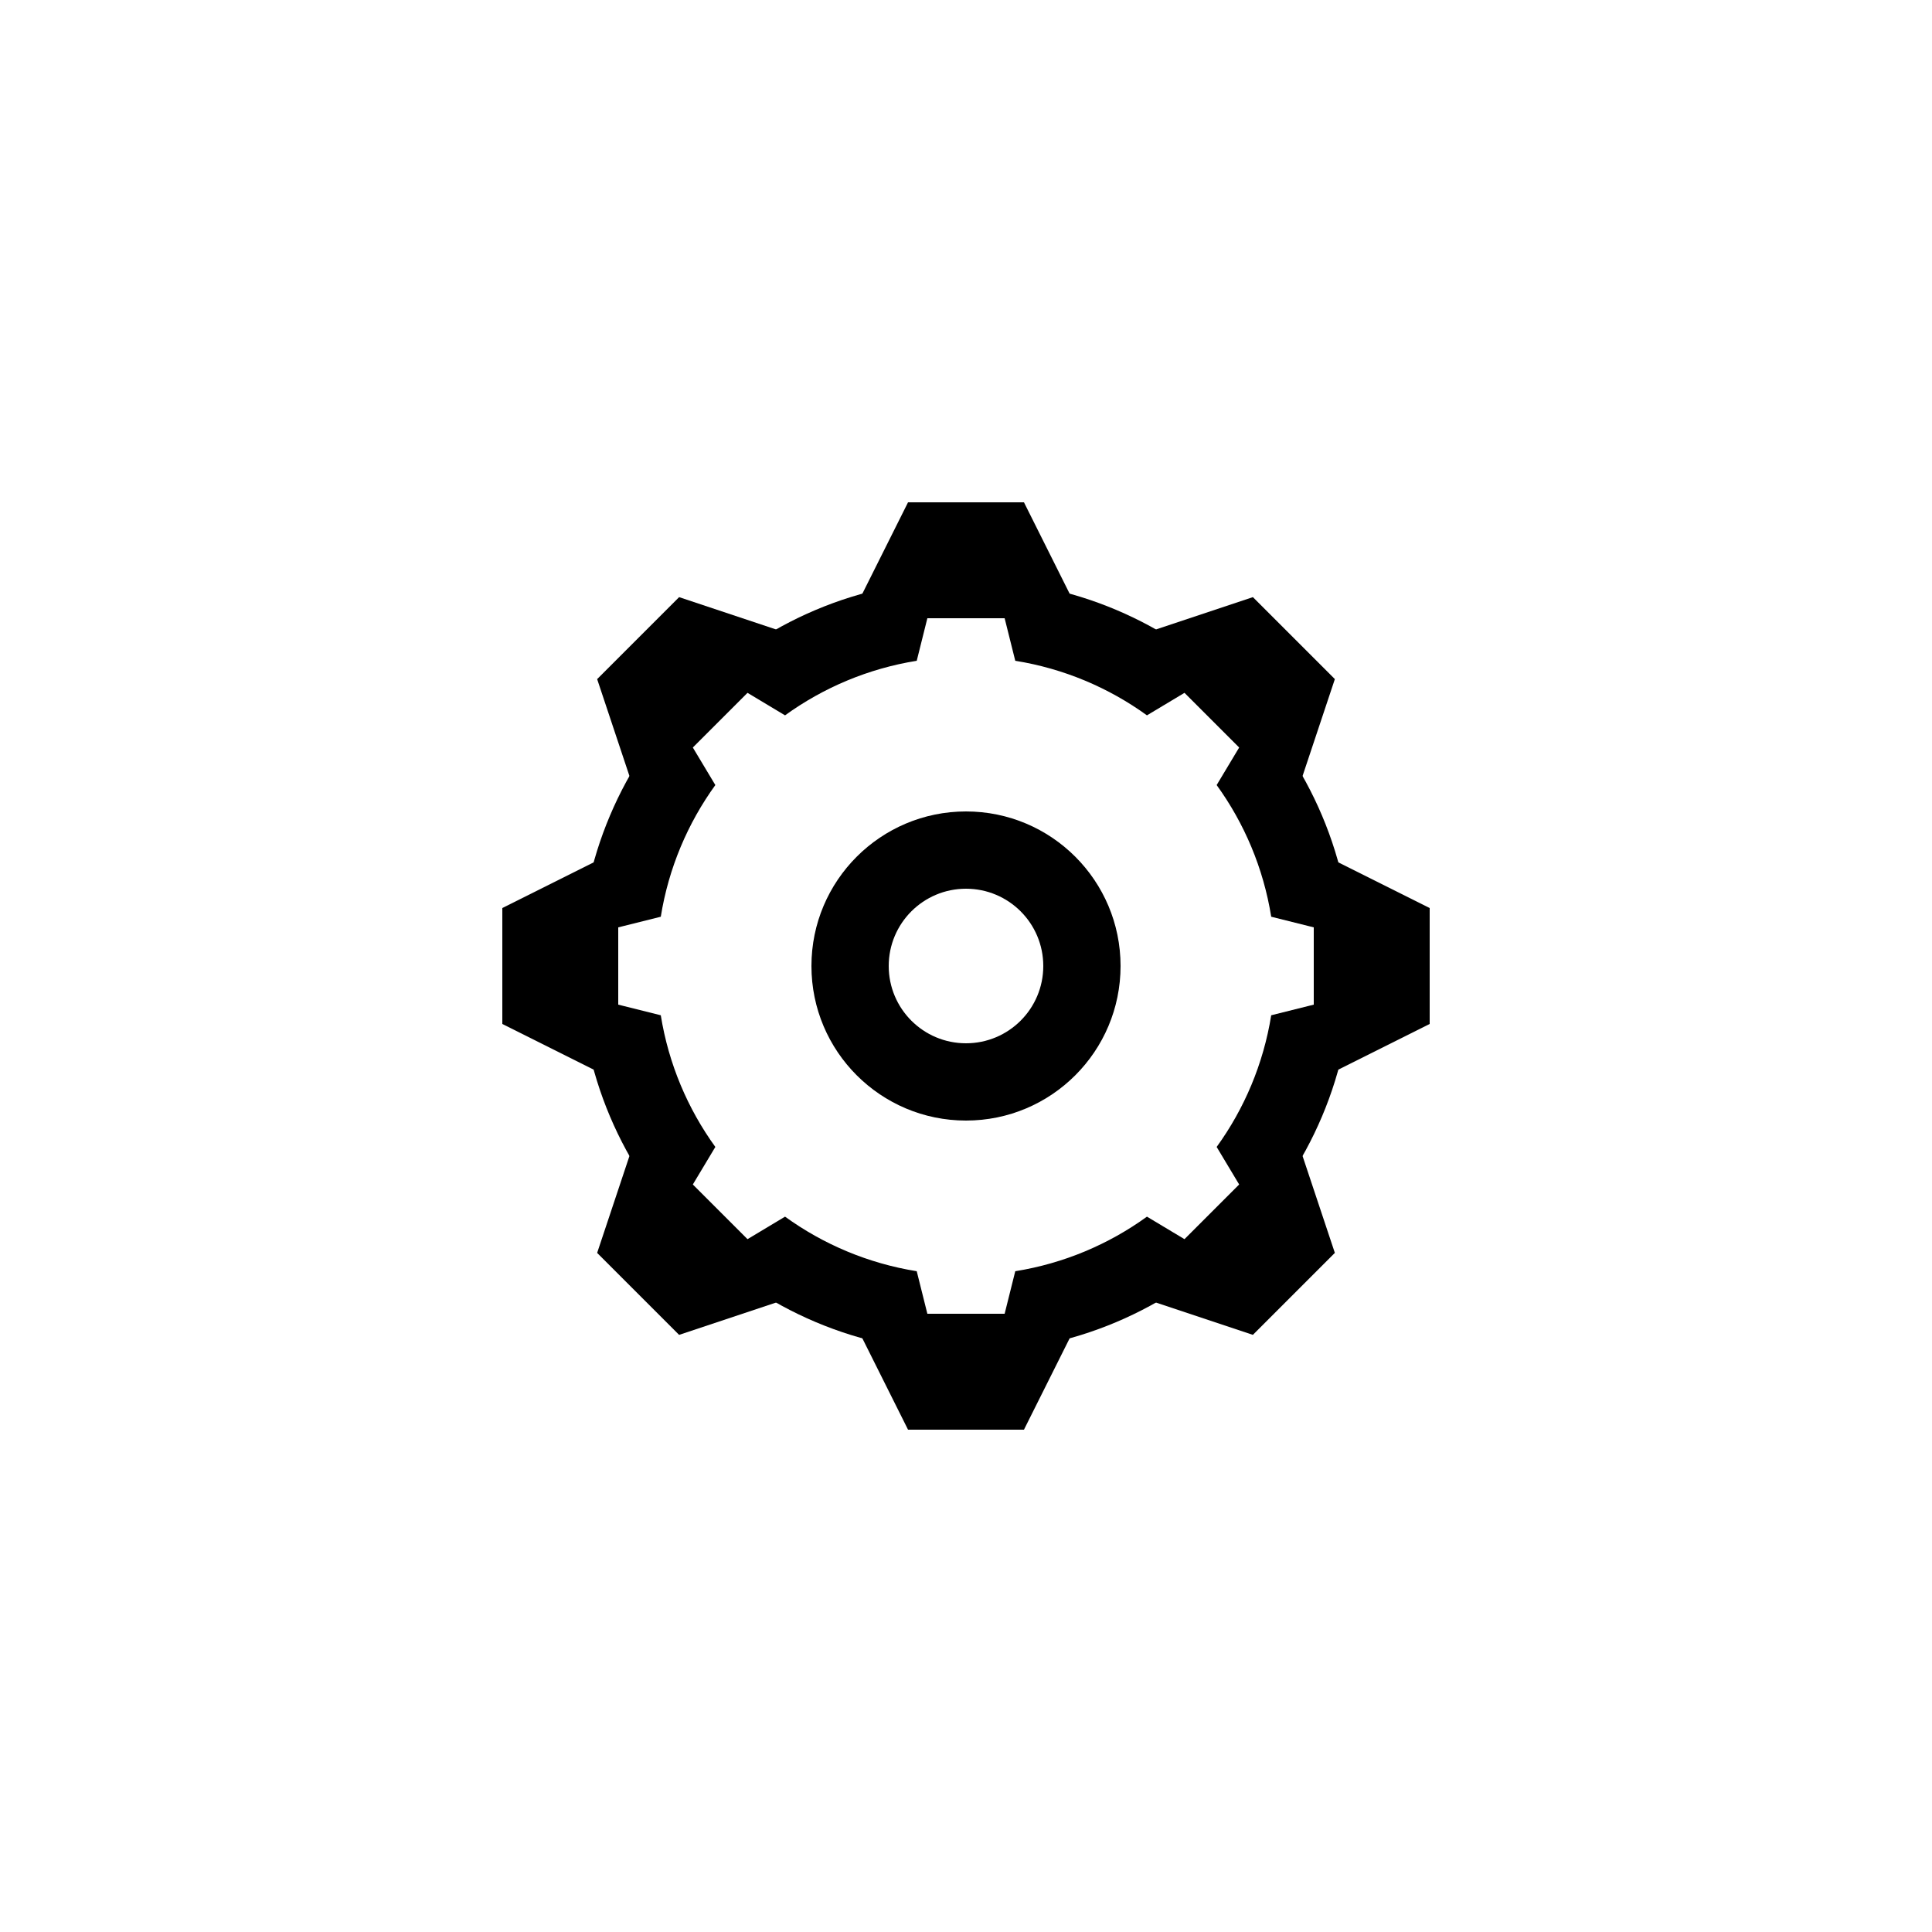
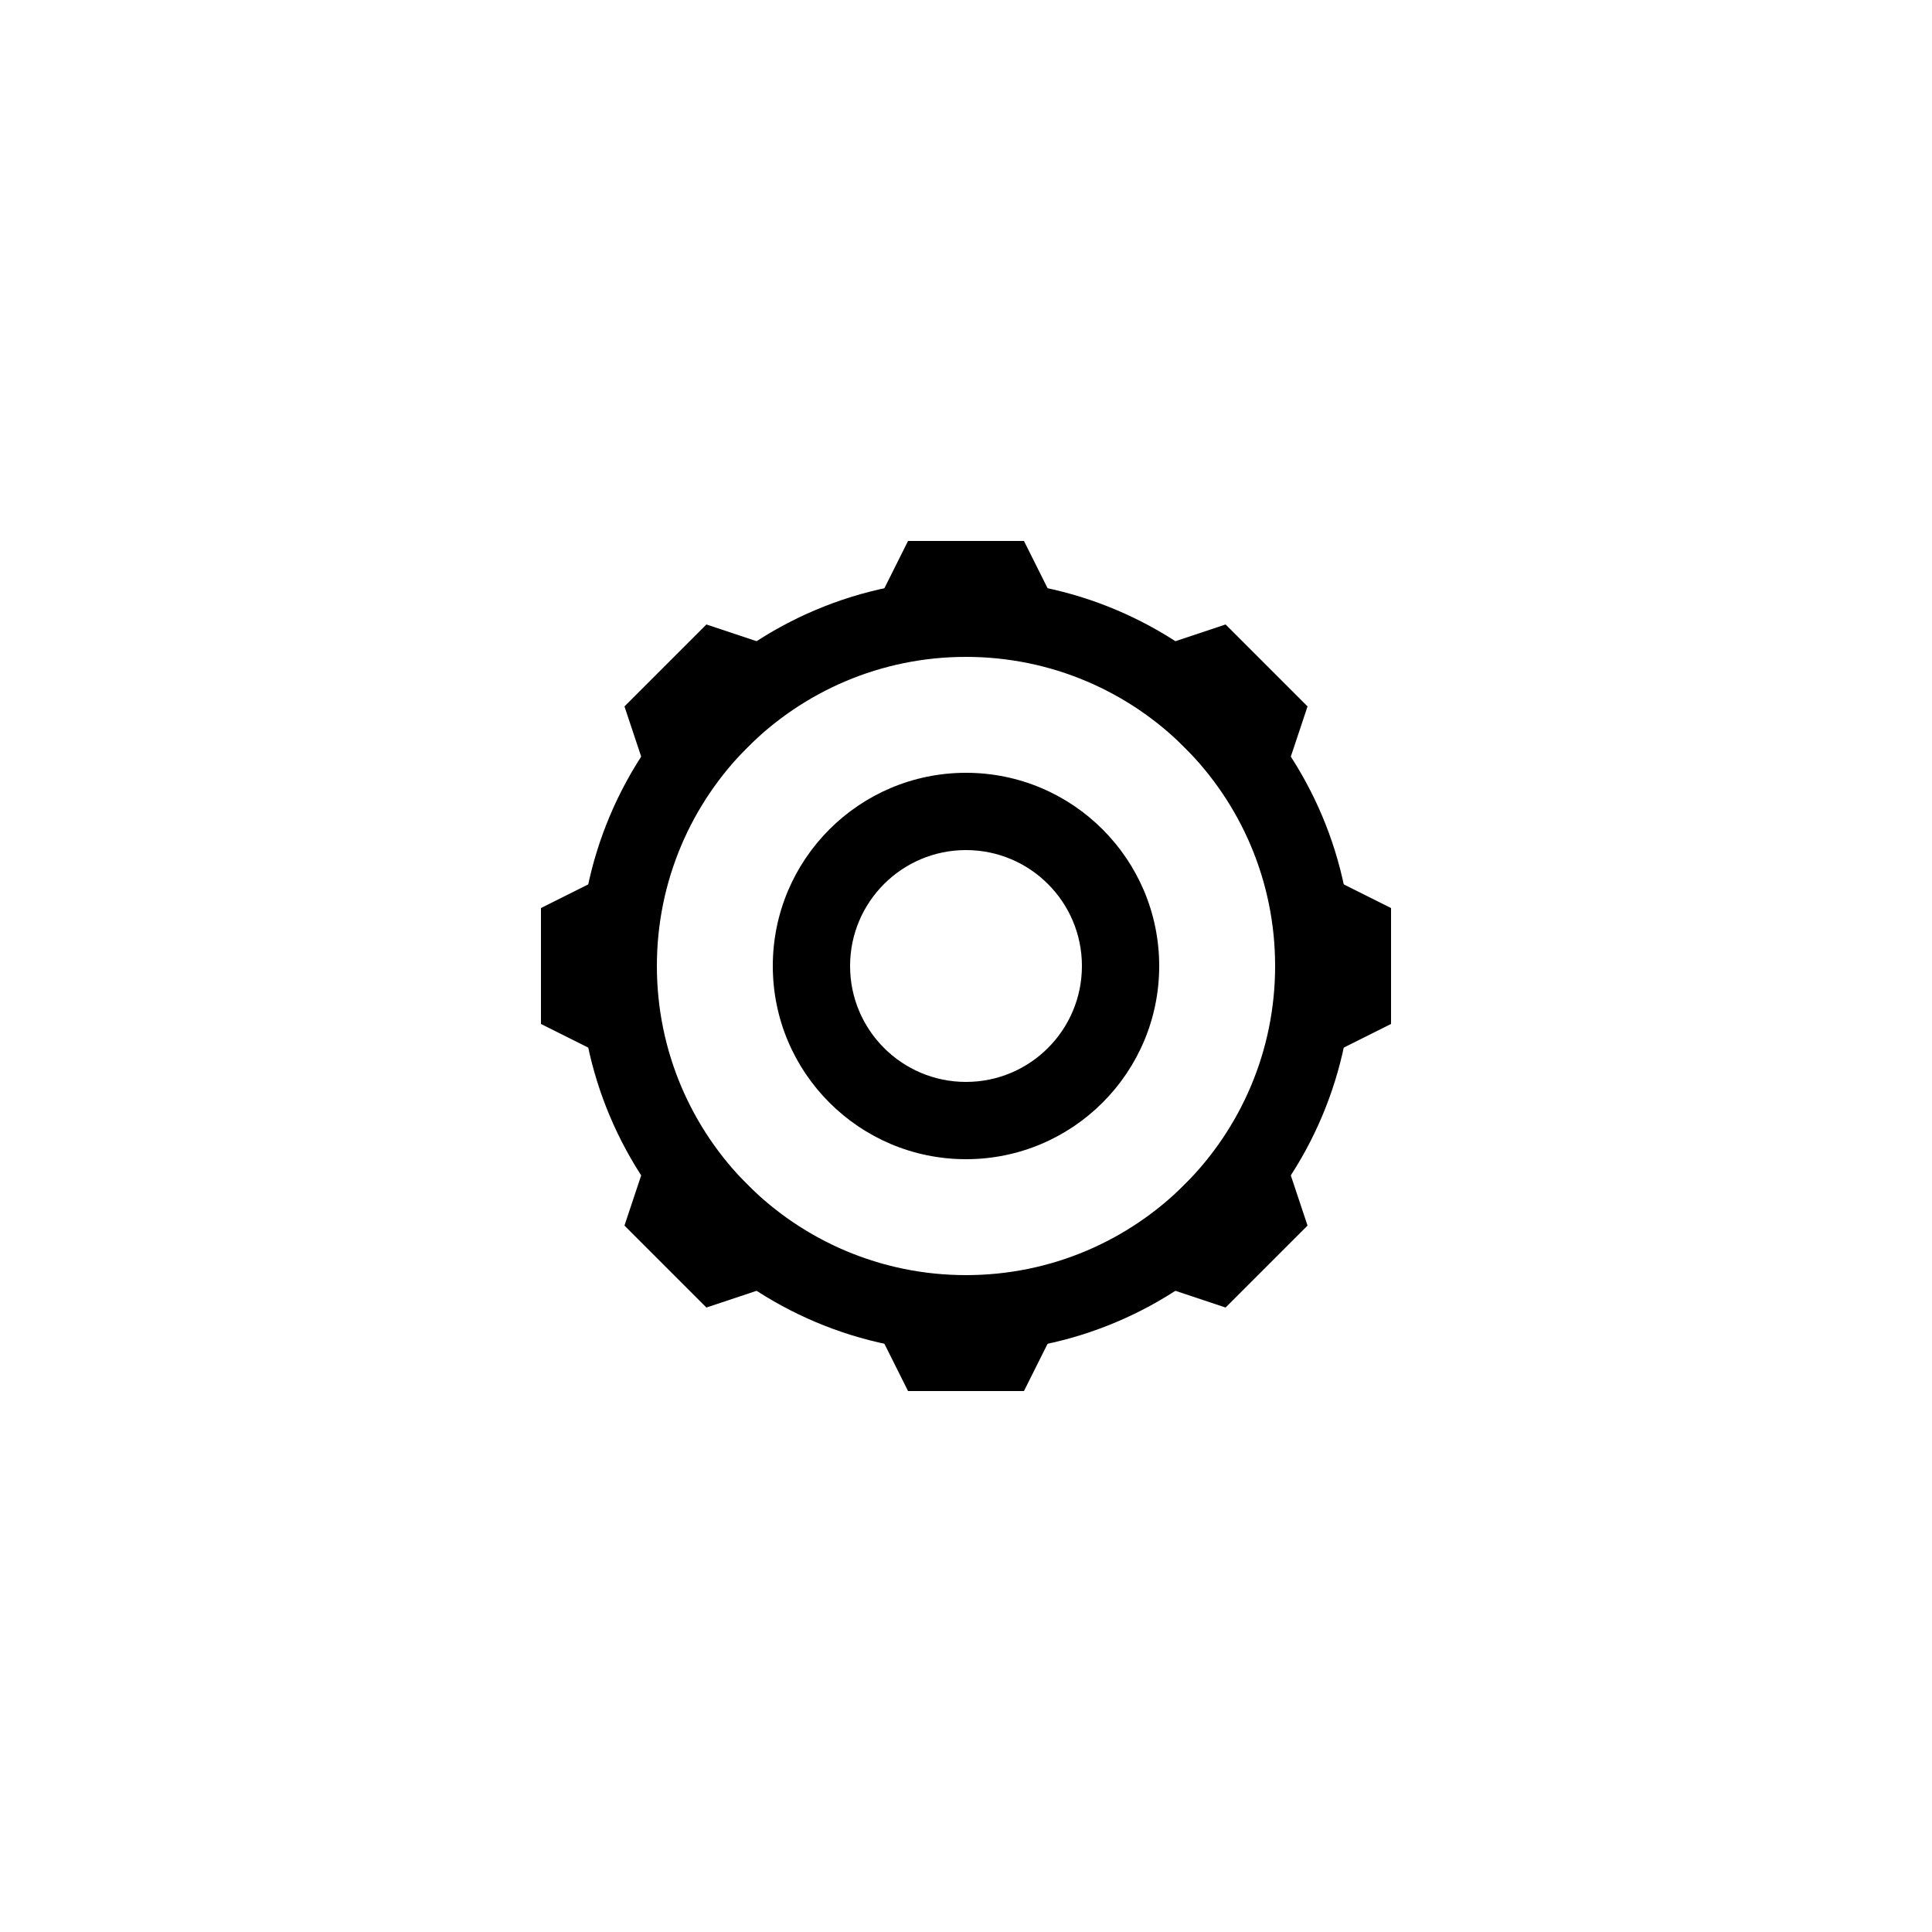
- <svg xmlns="http://www.w3.org/2000/svg" xmlns:xlink="http://www.w3.org/1999/xlink" width="50" height="50" viewBox="0 0 50 50" version="1.1">
-   <g id="Canvas" transform="translate(0 -150)">
-     <g id="NavigationButton">
-       <g id="Subtract">
-         <use xlink:href="#path1_fill" transform="translate(15 165)" fill="currentColor" />
-       </g>
-       <g id="Subtract">
-         <use xlink:href="#path2_fill" transform="translate(21 171)" />
-       </g>
-       <g id="Rectangle 6">
-         <use xlink:href="#path3_fill" transform="translate(22 163)" fill="currentColor" />
-       </g>
-       <g id="Rectangle 6">
-         <use xlink:href="#path3_fill" transform="matrix(-1 1.22465e-16 -1.22465e-16 -1 28 187)" fill="currentColor" />
-       </g>
-       <g id="Rectangle 6">
-         <use xlink:href="#path3_fill" transform="matrix(6.12323e-17 1 -1 6.12323e-17 37 172)" fill="currentColor" />
-       </g>
-       <g id="Rectangle 6">
-         <use xlink:href="#path3_fill" transform="matrix(-1.83697e-16 -1 1 -1.83697e-16 13 178)" fill="currentColor" />
-       </g>
-       <g id="Rectangle 6">
-         <use xlink:href="#path3_fill" transform="matrix(0.707107 0.707107 -0.707107 0.707107 31.364 164.393)" fill="currentColor" />
-       </g>
-       <g id="Rectangle 6">
-         <use xlink:href="#path3_fill" transform="matrix(-0.707107 -0.707107 0.707107 -0.707107 18.636 185.607)" fill="currentColor" />
-       </g>
-       <g id="Rectangle 6">
-         <use xlink:href="#path3_fill" transform="matrix(-0.707107 0.707107 -0.707107 -0.707107 35.6066 181.364)" fill="currentColor" />
-       </g>
-       <g id="Rectangle 6">
-         <use xlink:href="#path3_fill" transform="matrix(0.707107 -0.707107 0.707107 0.707107 14.3934 168.636)" fill="currentColor" />
-       </g>
-     </g>
-   </g>
-   <defs>
-     <path id="path0_fill" d="M 0 0L 50 0L 50 50L 0 50L 0 0Z" />
-     <path id="path1_fill" fill-rule="evenodd" d="M 10 0C 15.523 0 20 4.477 20 10C 20 15.523 15.523 20 10 20C 4.477 20 0 15.523 0 10C 0 4.477 4.477 0 10 0ZM 11.275 17.899L 11 19L 9 19L 8.725 17.899C 7.467 17.697 6.307 17.203 5.317 16.487L 4.343 17.071L 2.929 15.657L 3.513 14.683C 2.797 13.693 2.303 12.533 2.101 11.275L 1 11L 1 9L 2.101 8.725C 2.303 7.467 2.797 6.307 3.513 5.317L 2.929 4.343L 4.343 2.929L 5.317 3.513C 6.307 2.797 7.467 2.303 8.725 2.101L 9 1L 11 1L 11.275 2.101C 12.533 2.303 13.693 2.797 14.683 3.513L 15.657 2.929L 17.071 4.343L 16.487 5.317C 17.203 6.307 17.697 7.467 17.899 8.725L 19 9L 19 11L 17.899 11.275C 17.697 12.533 17.203 13.693 16.487 14.683L 17.071 15.657L 15.657 17.071L 14.683 16.487C 13.693 17.203 12.533 17.697 11.275 17.899Z" />
-     <path id="path2_fill" fill-rule="evenodd" d="M 4 8C 6.209 8 8 6.209 8 4C 8 1.791 6.209 0 4 0C 1.791 0 0 1.791 0 4C 0 6.209 1.791 8 4 8ZM 4 6C 5.105 6 6 5.105 6 4C 6 2.895 5.105 2 4 2C 2.895 2 2 2.895 2 4C 2 5.105 2.895 6 4 6Z" />
-     <path id="path3_fill" d="M 1.5 0L 4.5 0L 6 3L 0 3L 1.5 0Z" />
-   </defs>
+ <svg xmlns="http://www.w3.org/2000/svg" width="50" height="50" viewBox="0 0 50.00 50.00">
+   <path fill="currentColor" fill-opacity="1" stroke-linejoin="round" d="M 25,15C 30.523,15 35,19.477 35,25C 35,30.523 30.523,35 25,35C 19.477,35 15,30.523 15,25C 15,19.477 19.477,15 25,15 Z M 25,17C 20.582,17 17,20.582 17,25C 17,29.418 20.582,33 25,33C 29.418,33 33,29.418 33,25C 33,20.582 29.418,17 25,17 Z " />
+   <path fill="currentColor" fill-opacity="1" stroke-linejoin="round" d="M 23.5,14L 26.5,14L 28,17L 22,17L 23.5,14 Z M 31.718,16.161L 33.839,18.282L 32.778,21.465L 28.535,17.222L 31.718,16.161 Z M 36,23.5L 36,26.5L 33,28L 33,22L 36,23.5 Z M 33.839,31.718L 31.718,33.839L 28.535,32.778L 32.778,28.536L 33.839,31.718 Z M 26.5,36L 23.5,36L 22,33L 28,33L 26.5,36 Z M 18.282,33.839L 16.161,31.718L 17.222,28.535L 21.465,32.778L 18.282,33.839 Z M 14,26.5L 14,23.5L 17,22L 17,28L 14,26.5 Z M 16.161,18.282L 18.282,16.161L 21.465,17.222L 17.222,21.465L 16.161,18.282 Z " />
+   <path fill-opacity="1" stroke-linejoin="round" d="M 25,20C 27.761,20 30,22.239 30,25C 30,27.761 27.761,30 25,30C 22.239,30 20,27.761 20,25C 20,22.239 22.239,20 25,20 Z M 25,22C 23.343,22 22,23.343 22,25C 22,26.657 23.343,28 25,28C 26.657,28 28,26.657 28,25C 28,23.343 26.657,22 25,22 Z " />
</svg>
